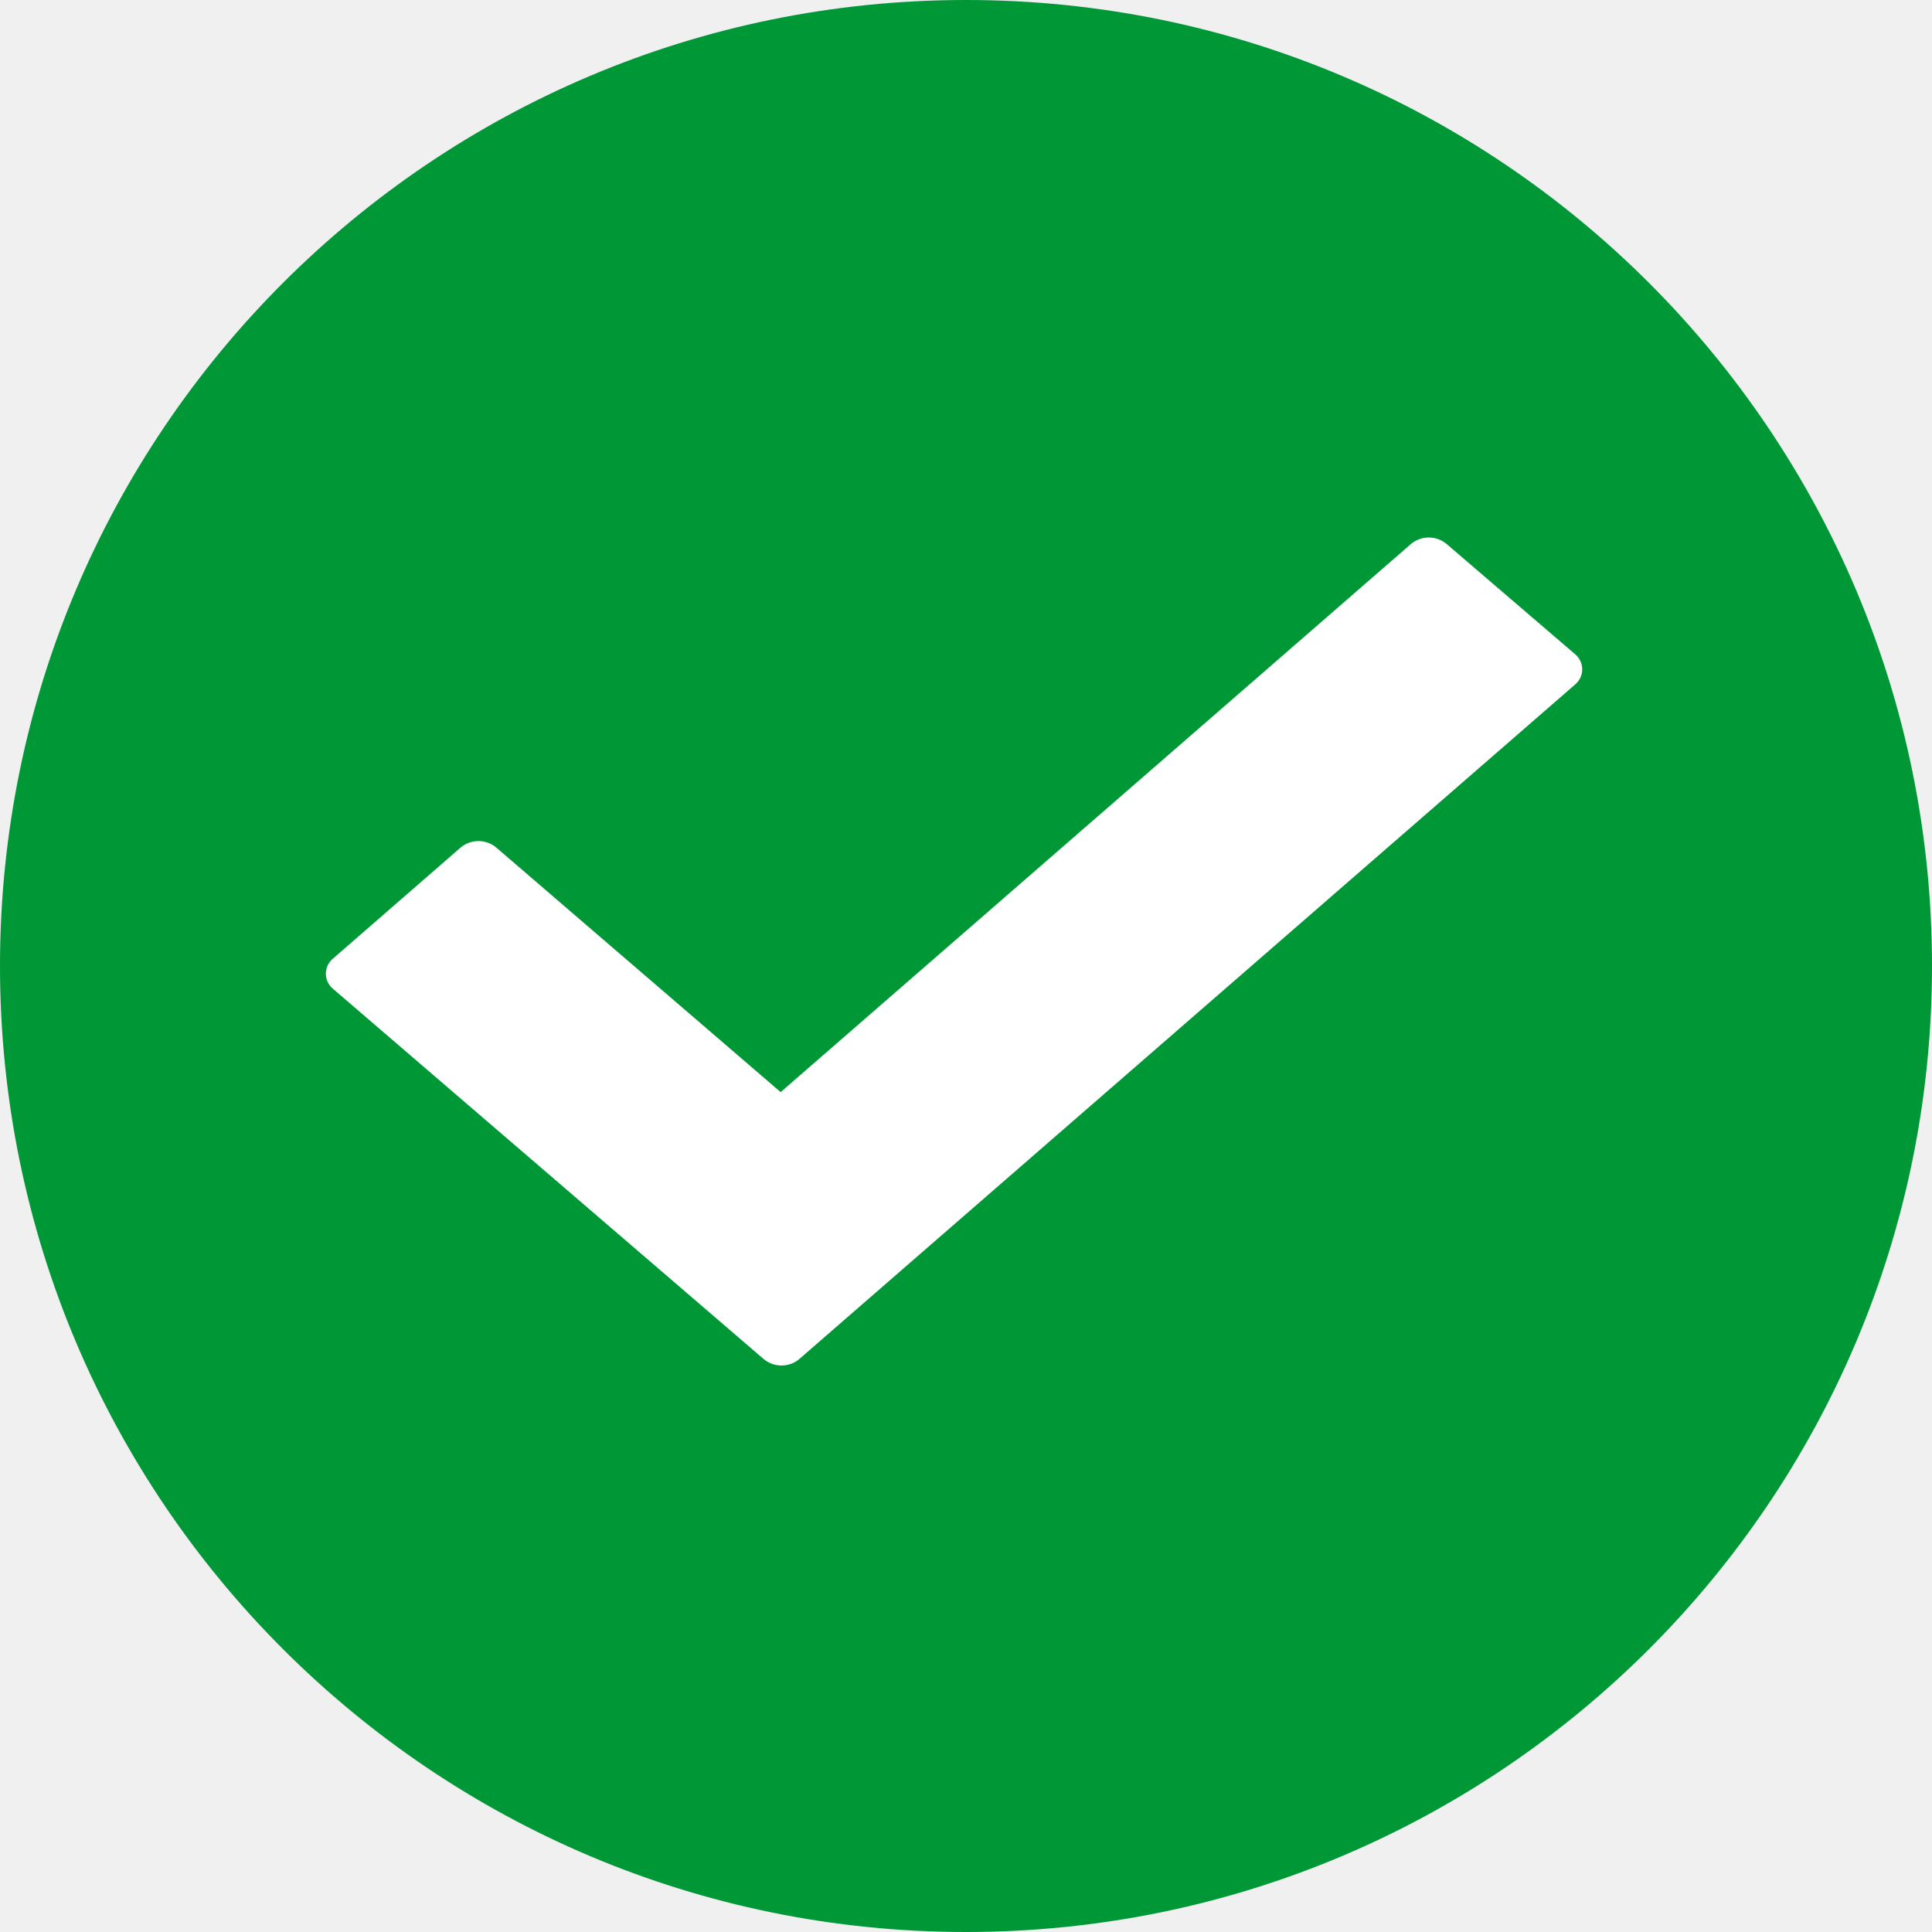
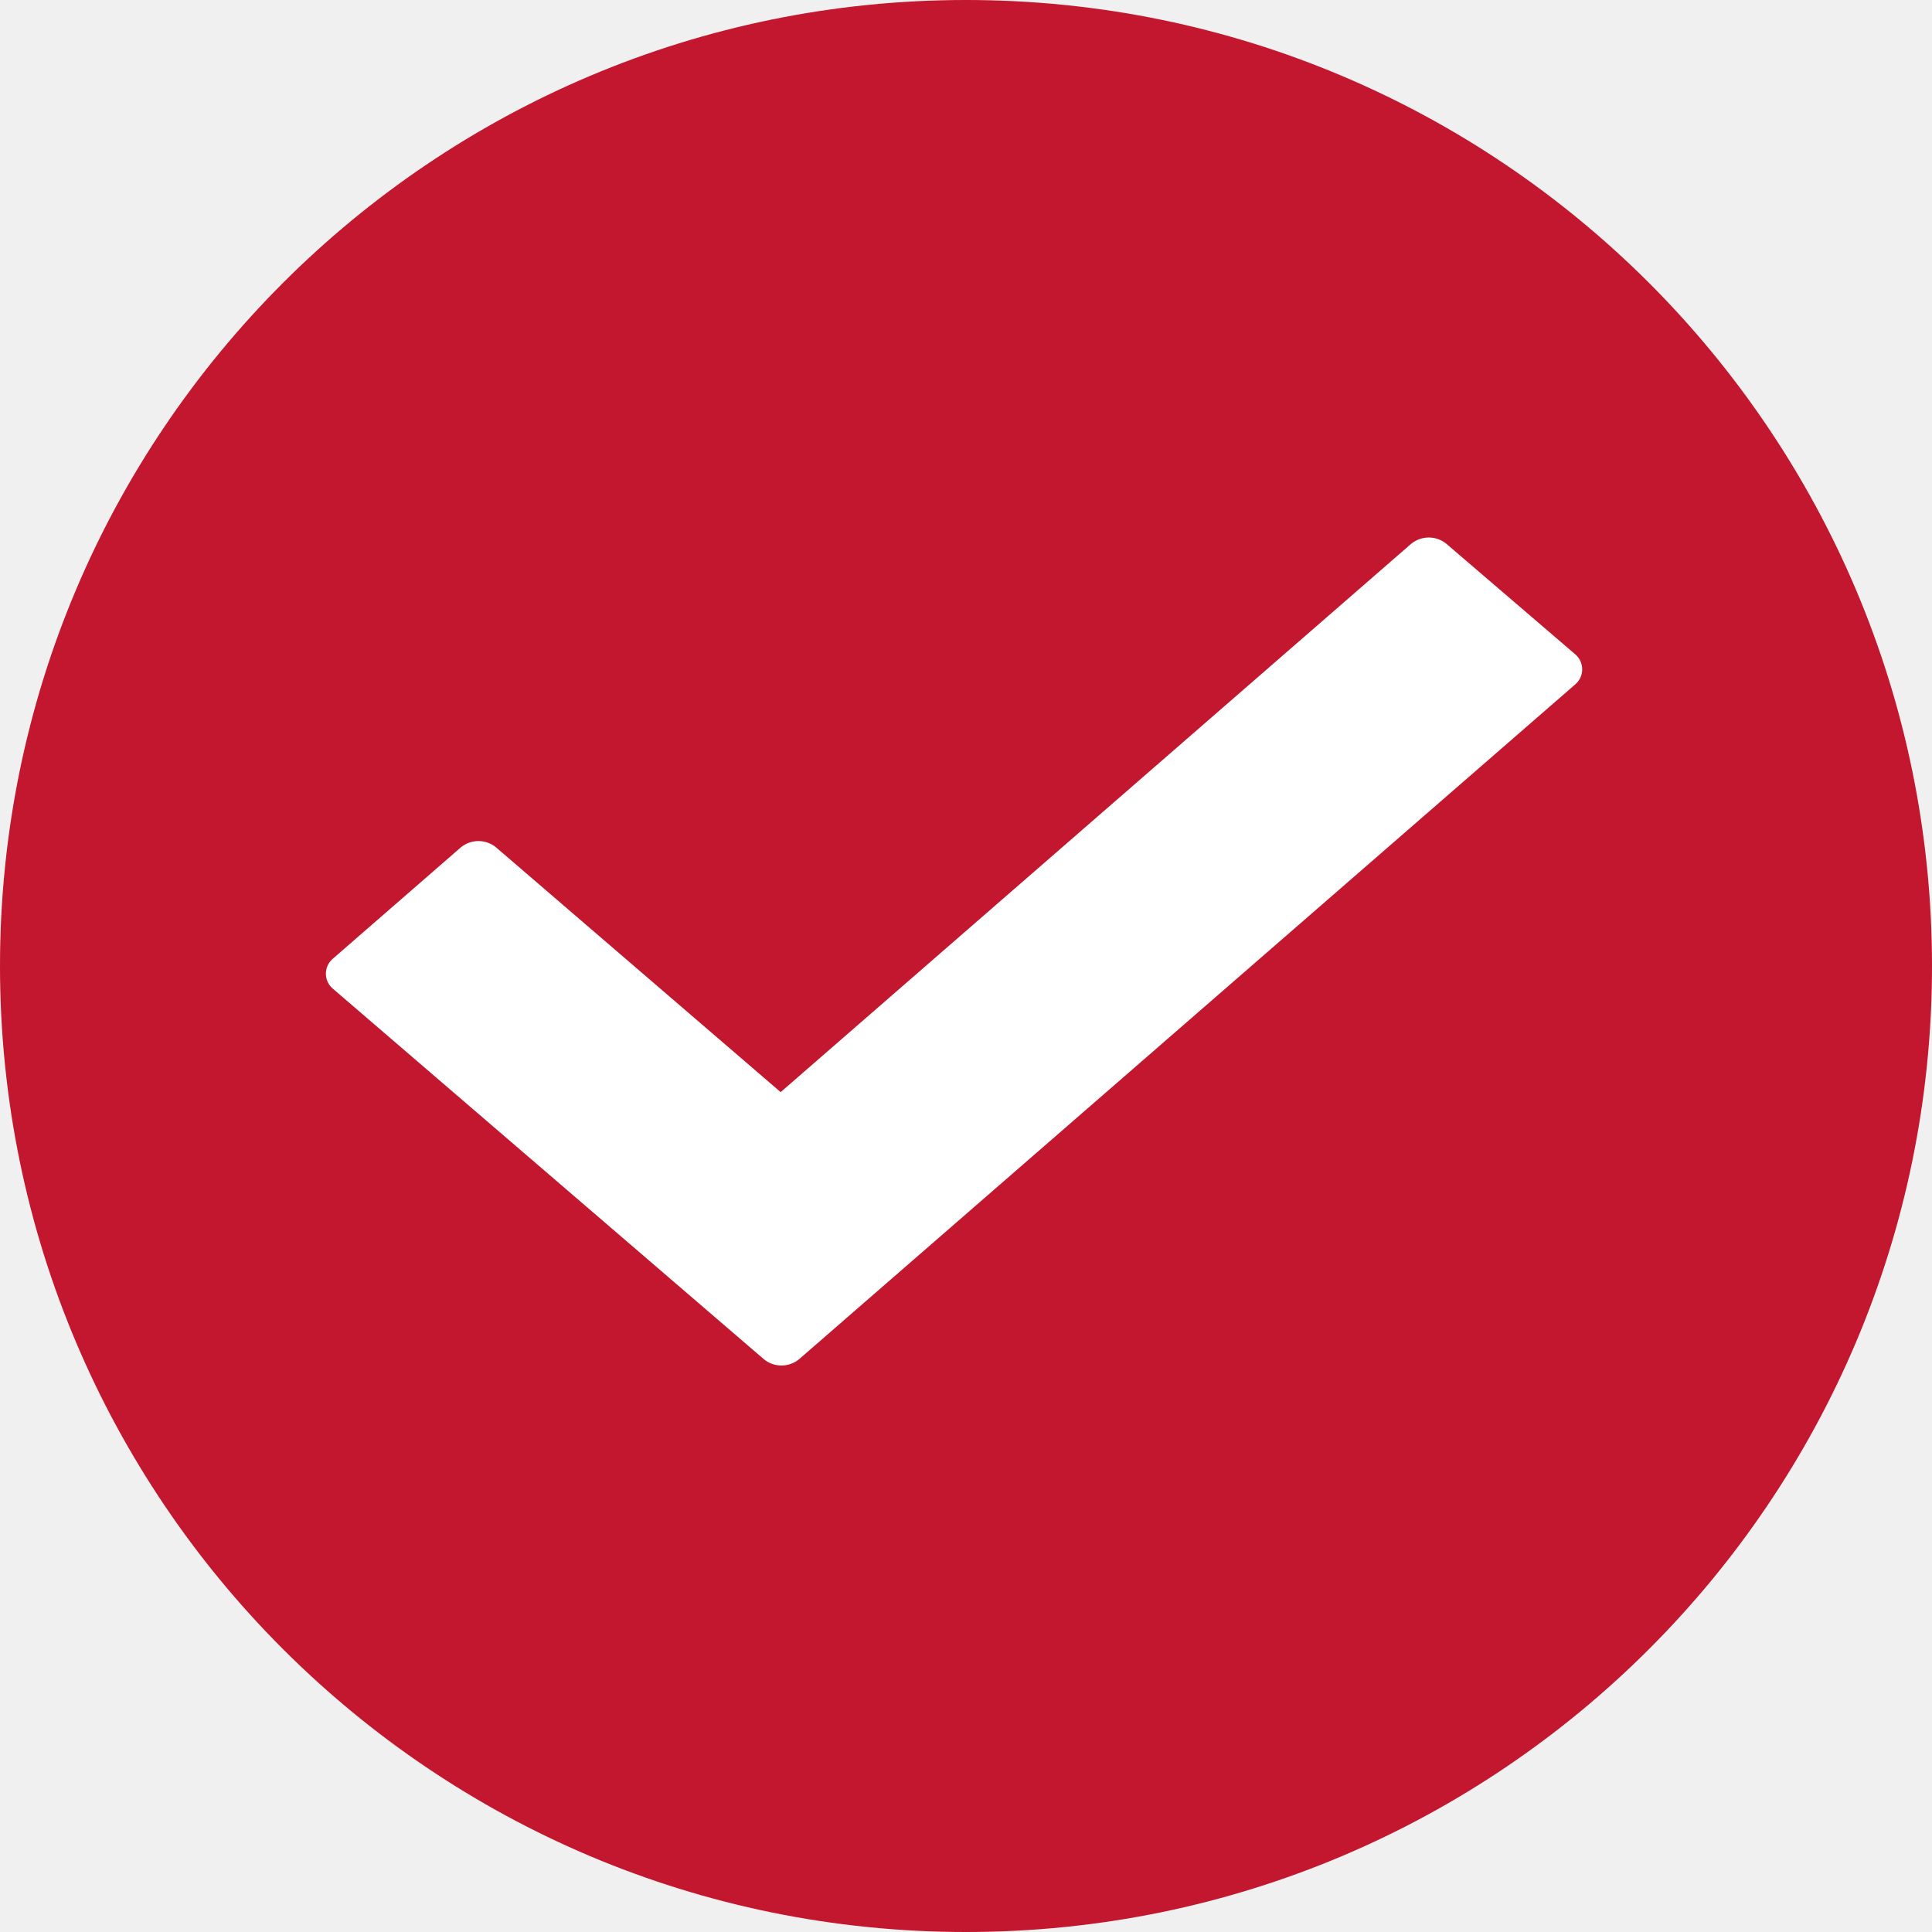
<svg xmlns="http://www.w3.org/2000/svg" width="46" height="46" viewBox="0 0 46 46">
  <defs>
-     <style>.a{fill:#009737;}.b{fill:#fff;}</style>
+     <style>.a{fill:#c2172e;}.b{fill:#fff;}</style>
  </defs>
  <g transform="translate(-0.322)">
    <circle class="a" cx="23" cy="23" r="23" transform="translate(0.322)" />
    <g transform="translate(8.081 12.798)">
      <g transform="translate(0)">
        <path class="b" d="M10.578,12.955,3.8,7.126a.66.66,0,0,0-.835,0L-.077,9.772a.467.467,0,0,0,0,.726q5.13,4.41,10.255,8.816a.661.661,0,0,0,.839,0L29.491,3.252a.47.47,0,0,0,0-.726L26.429-.1a.661.661,0,0,0-.839,0Z" transform="translate(0.25 0.25)" />
      </g>
    </g>
  </g>
</svg>
